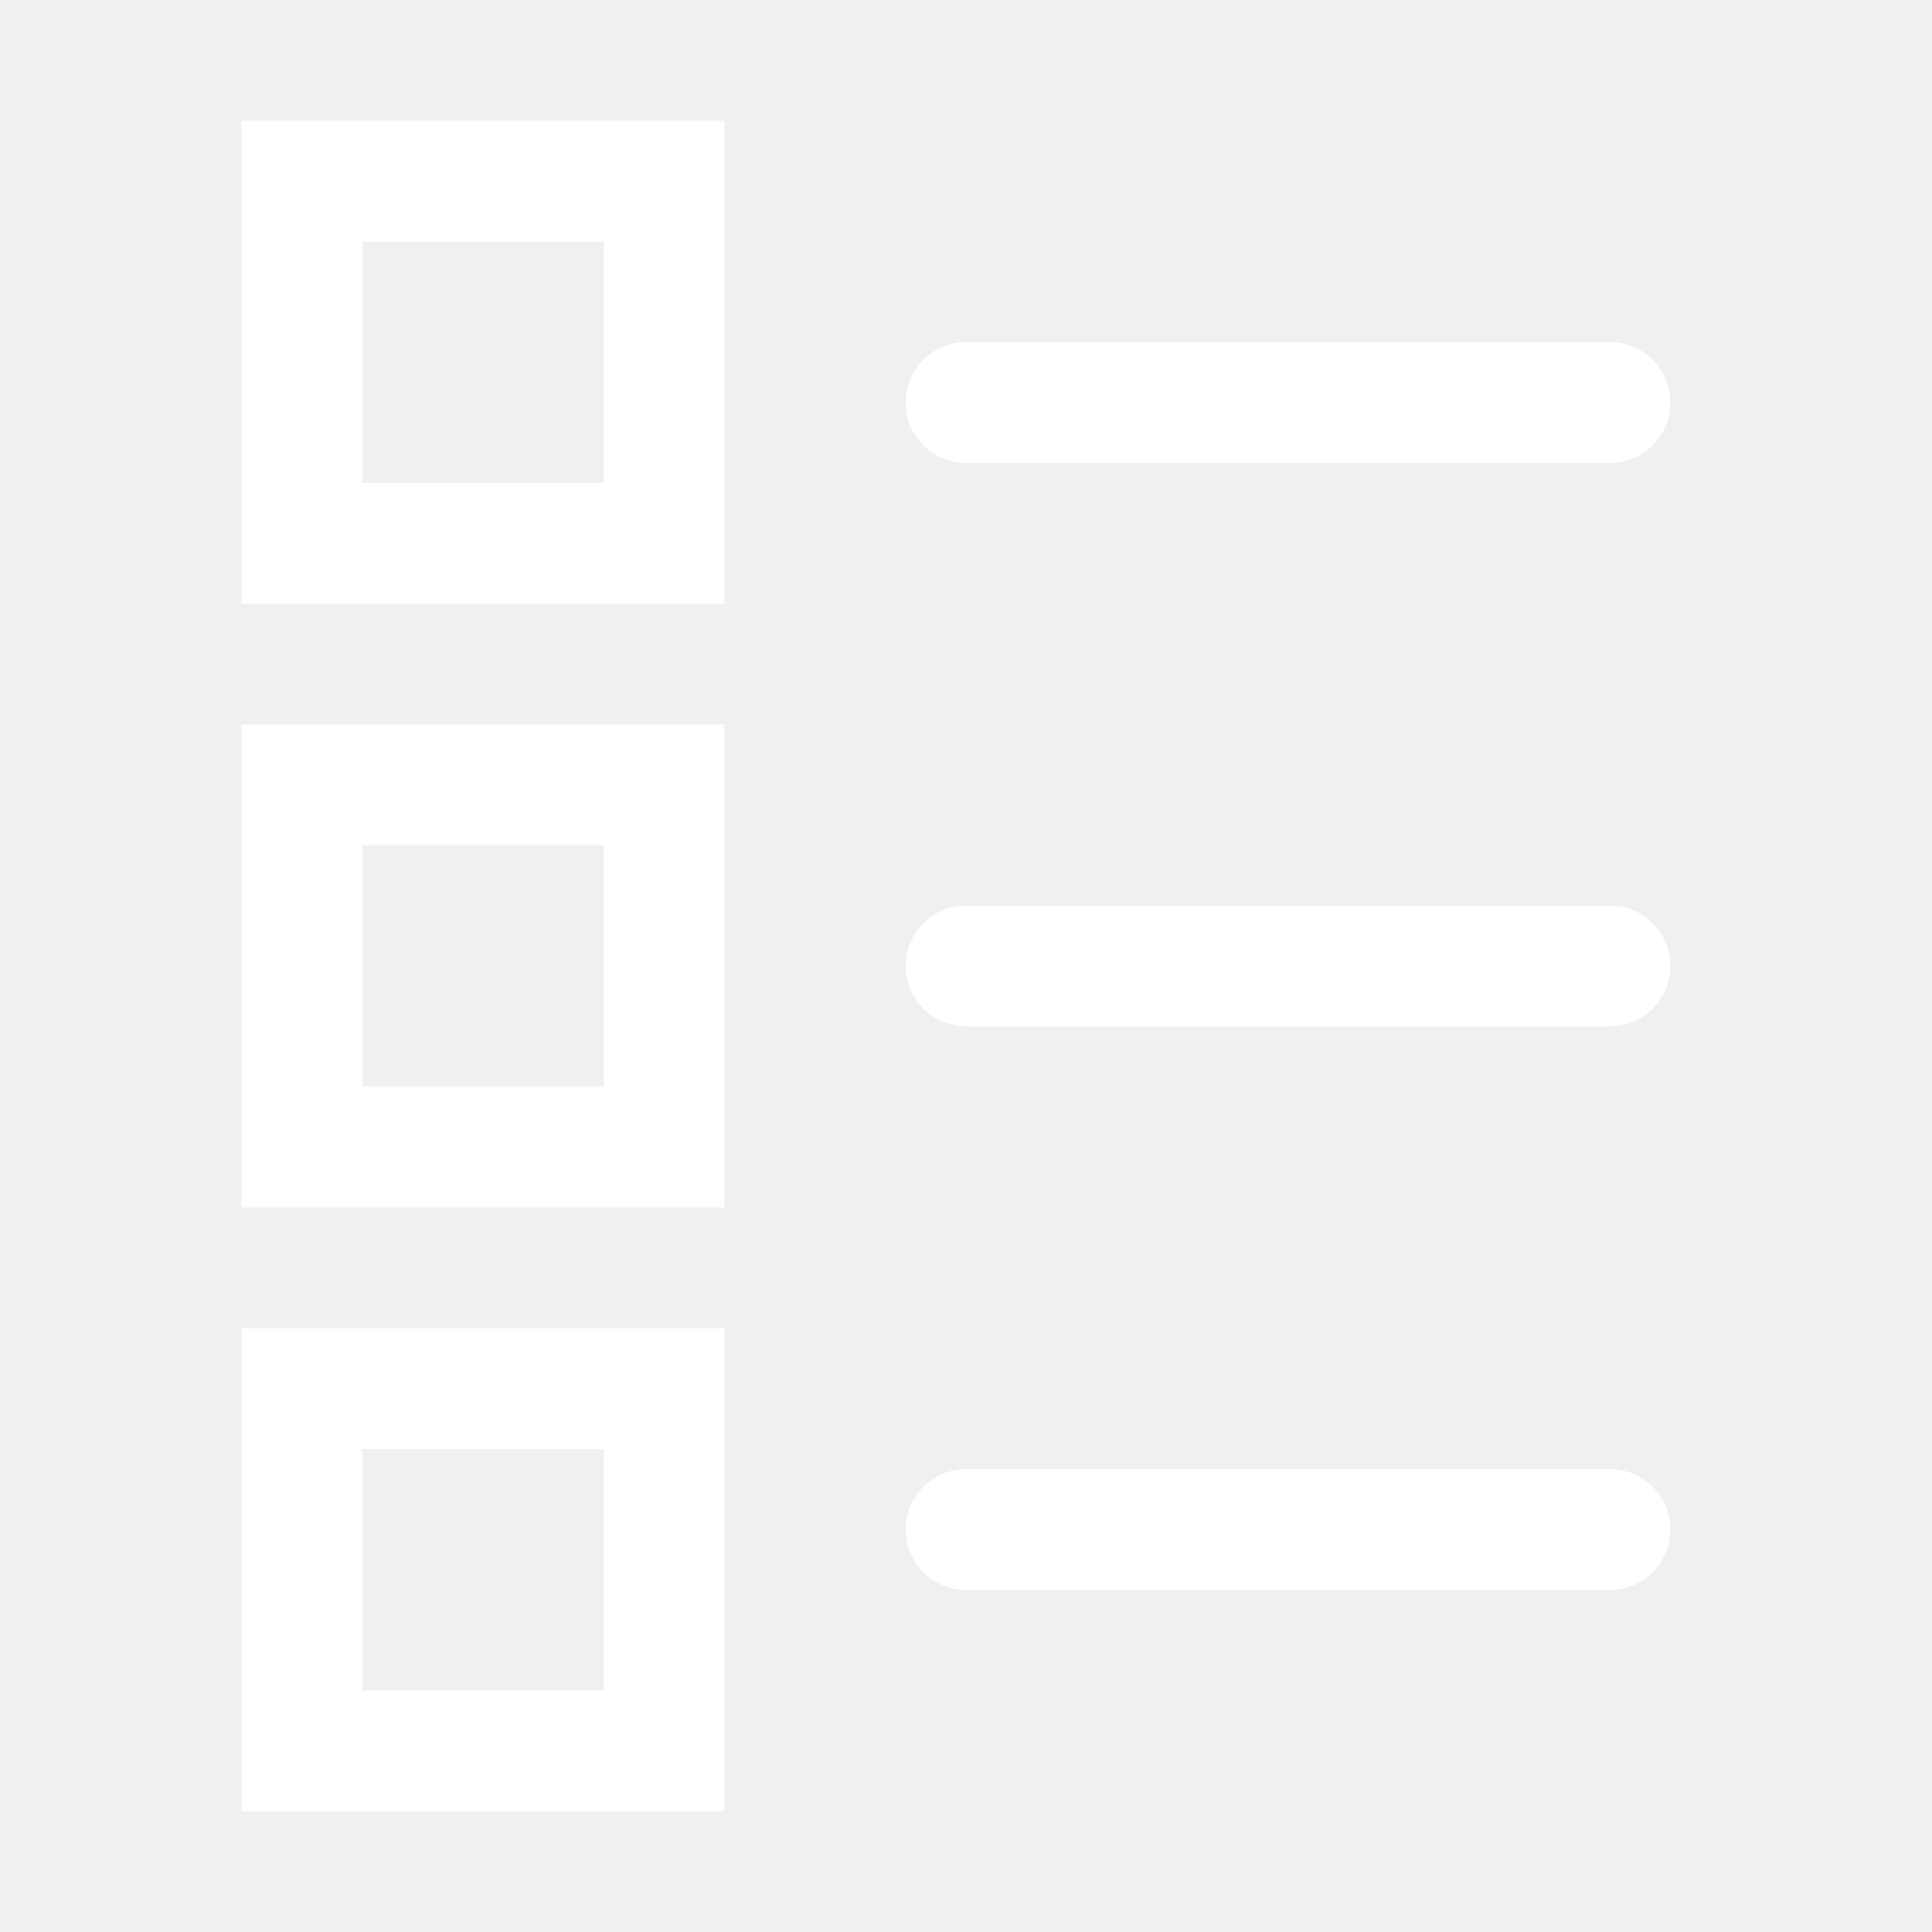
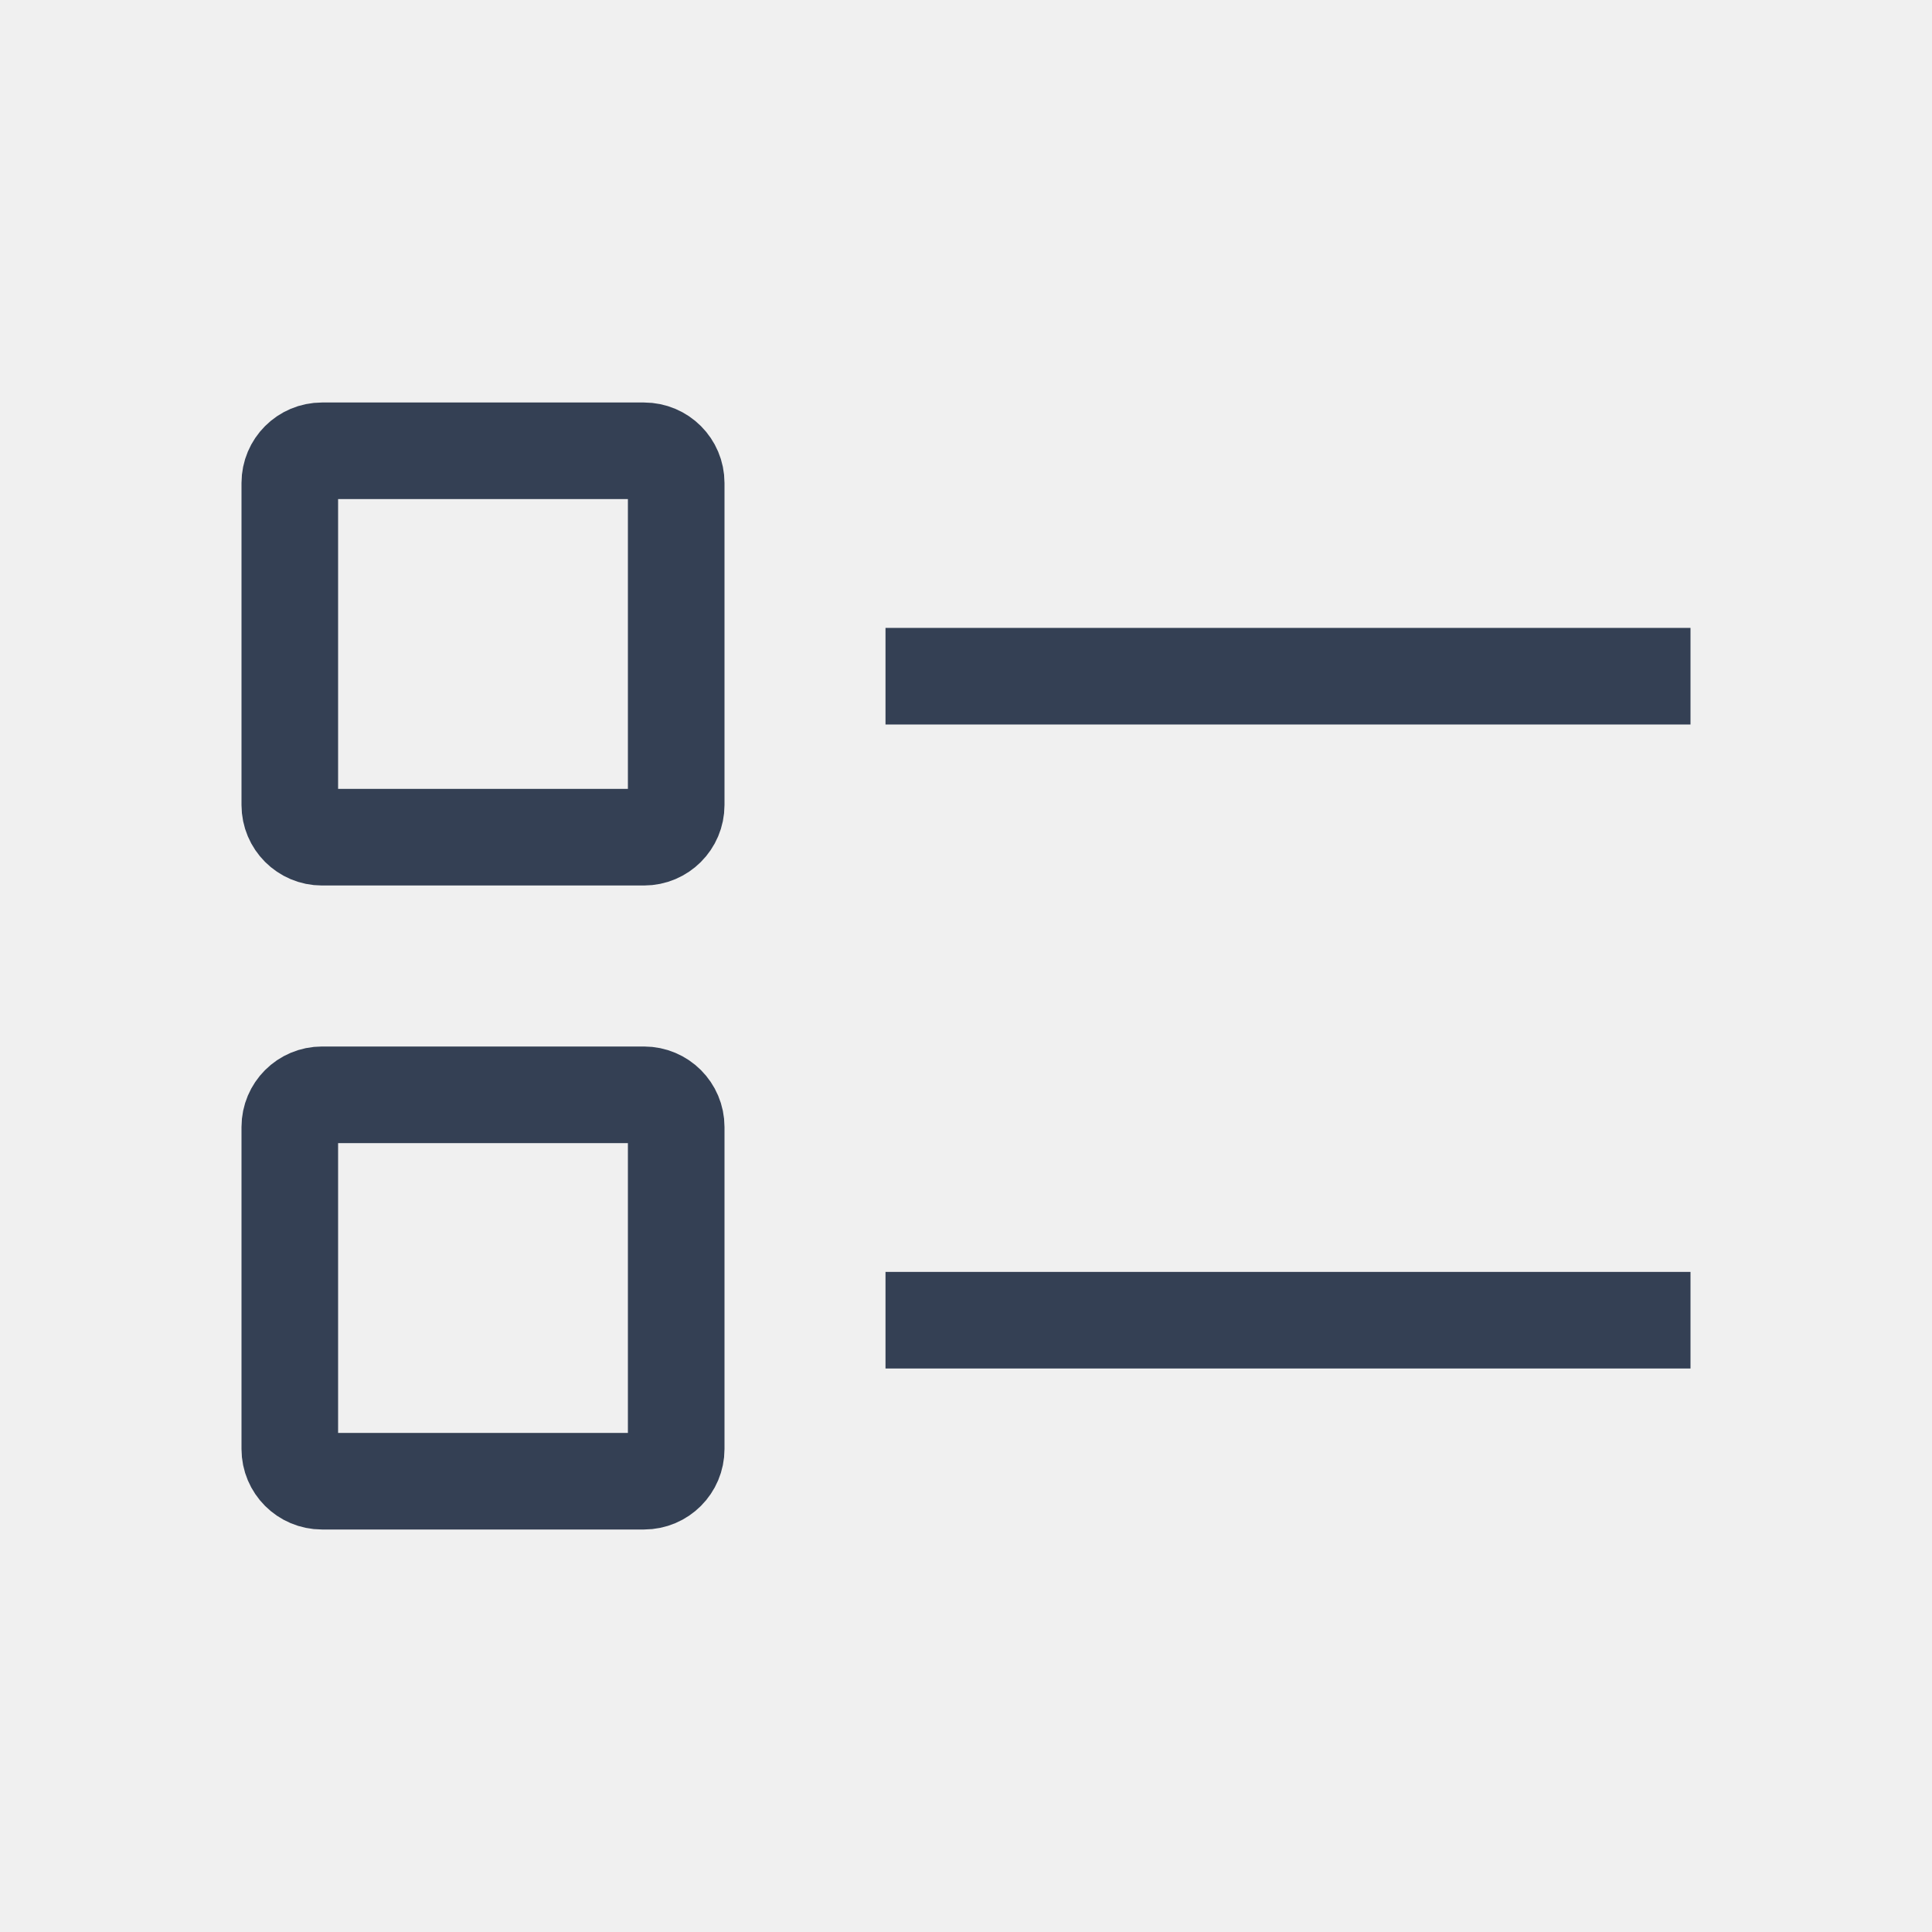
<svg xmlns="http://www.w3.org/2000/svg" width="24" height="24" viewBox="0 0 24 24" fill="none">
-   <path d="M12 5H20" stroke="white" stroke-width="1.5" stroke-linecap="round" stroke-linejoin="round" />
-   <path d="M12 12H20" stroke="white" stroke-width="1.5" stroke-linecap="round" stroke-linejoin="round" />
-   <path d="M12 19H20" stroke="white" stroke-width="1.5" stroke-linecap="round" stroke-linejoin="round" />
-   <rect x="3.75" y="2.25" width="4.5" height="4.5" stroke="white" stroke-width="1.5" />
-   <rect x="3.75" y="9.75" width="4.5" height="4.5" stroke="white" stroke-width="1.5" />
-   <rect x="3.75" y="17.25" width="4.5" height="4.5" stroke="white" stroke-width="1.5" />
+   <path d="M4 5.6H8C8.221 5.6 8.4 5.779 8.4 6V10C8.4 10.221 8.221 10.4 8 10.4H4C3.779 10.4 3.6 10.221 3.6 10V6C3.6 5.779 3.779 5.6 4 5.6Z" stroke="#344054" stroke-width="1.2" />
+   <path d="M4 13.6H8C8.221 13.6 8.4 13.779 8.4 14V18C8.4 18.221 8.221 18.4 8 18.4H4C3.779 18.4 3.6 18.221 3.6 18V14C3.6 13.779 3.779 13.6 4 13.6Z" stroke="#344054" stroke-width="1.2" />
+   <line x1="11" y1="8.4" x2="21" y2="8.4" stroke="#344054" stroke-width="1.2" />
+   <line x1="11" y1="16.4" x2="21" y2="16.4" stroke="#344054" stroke-width="1.2" />
</svg>
